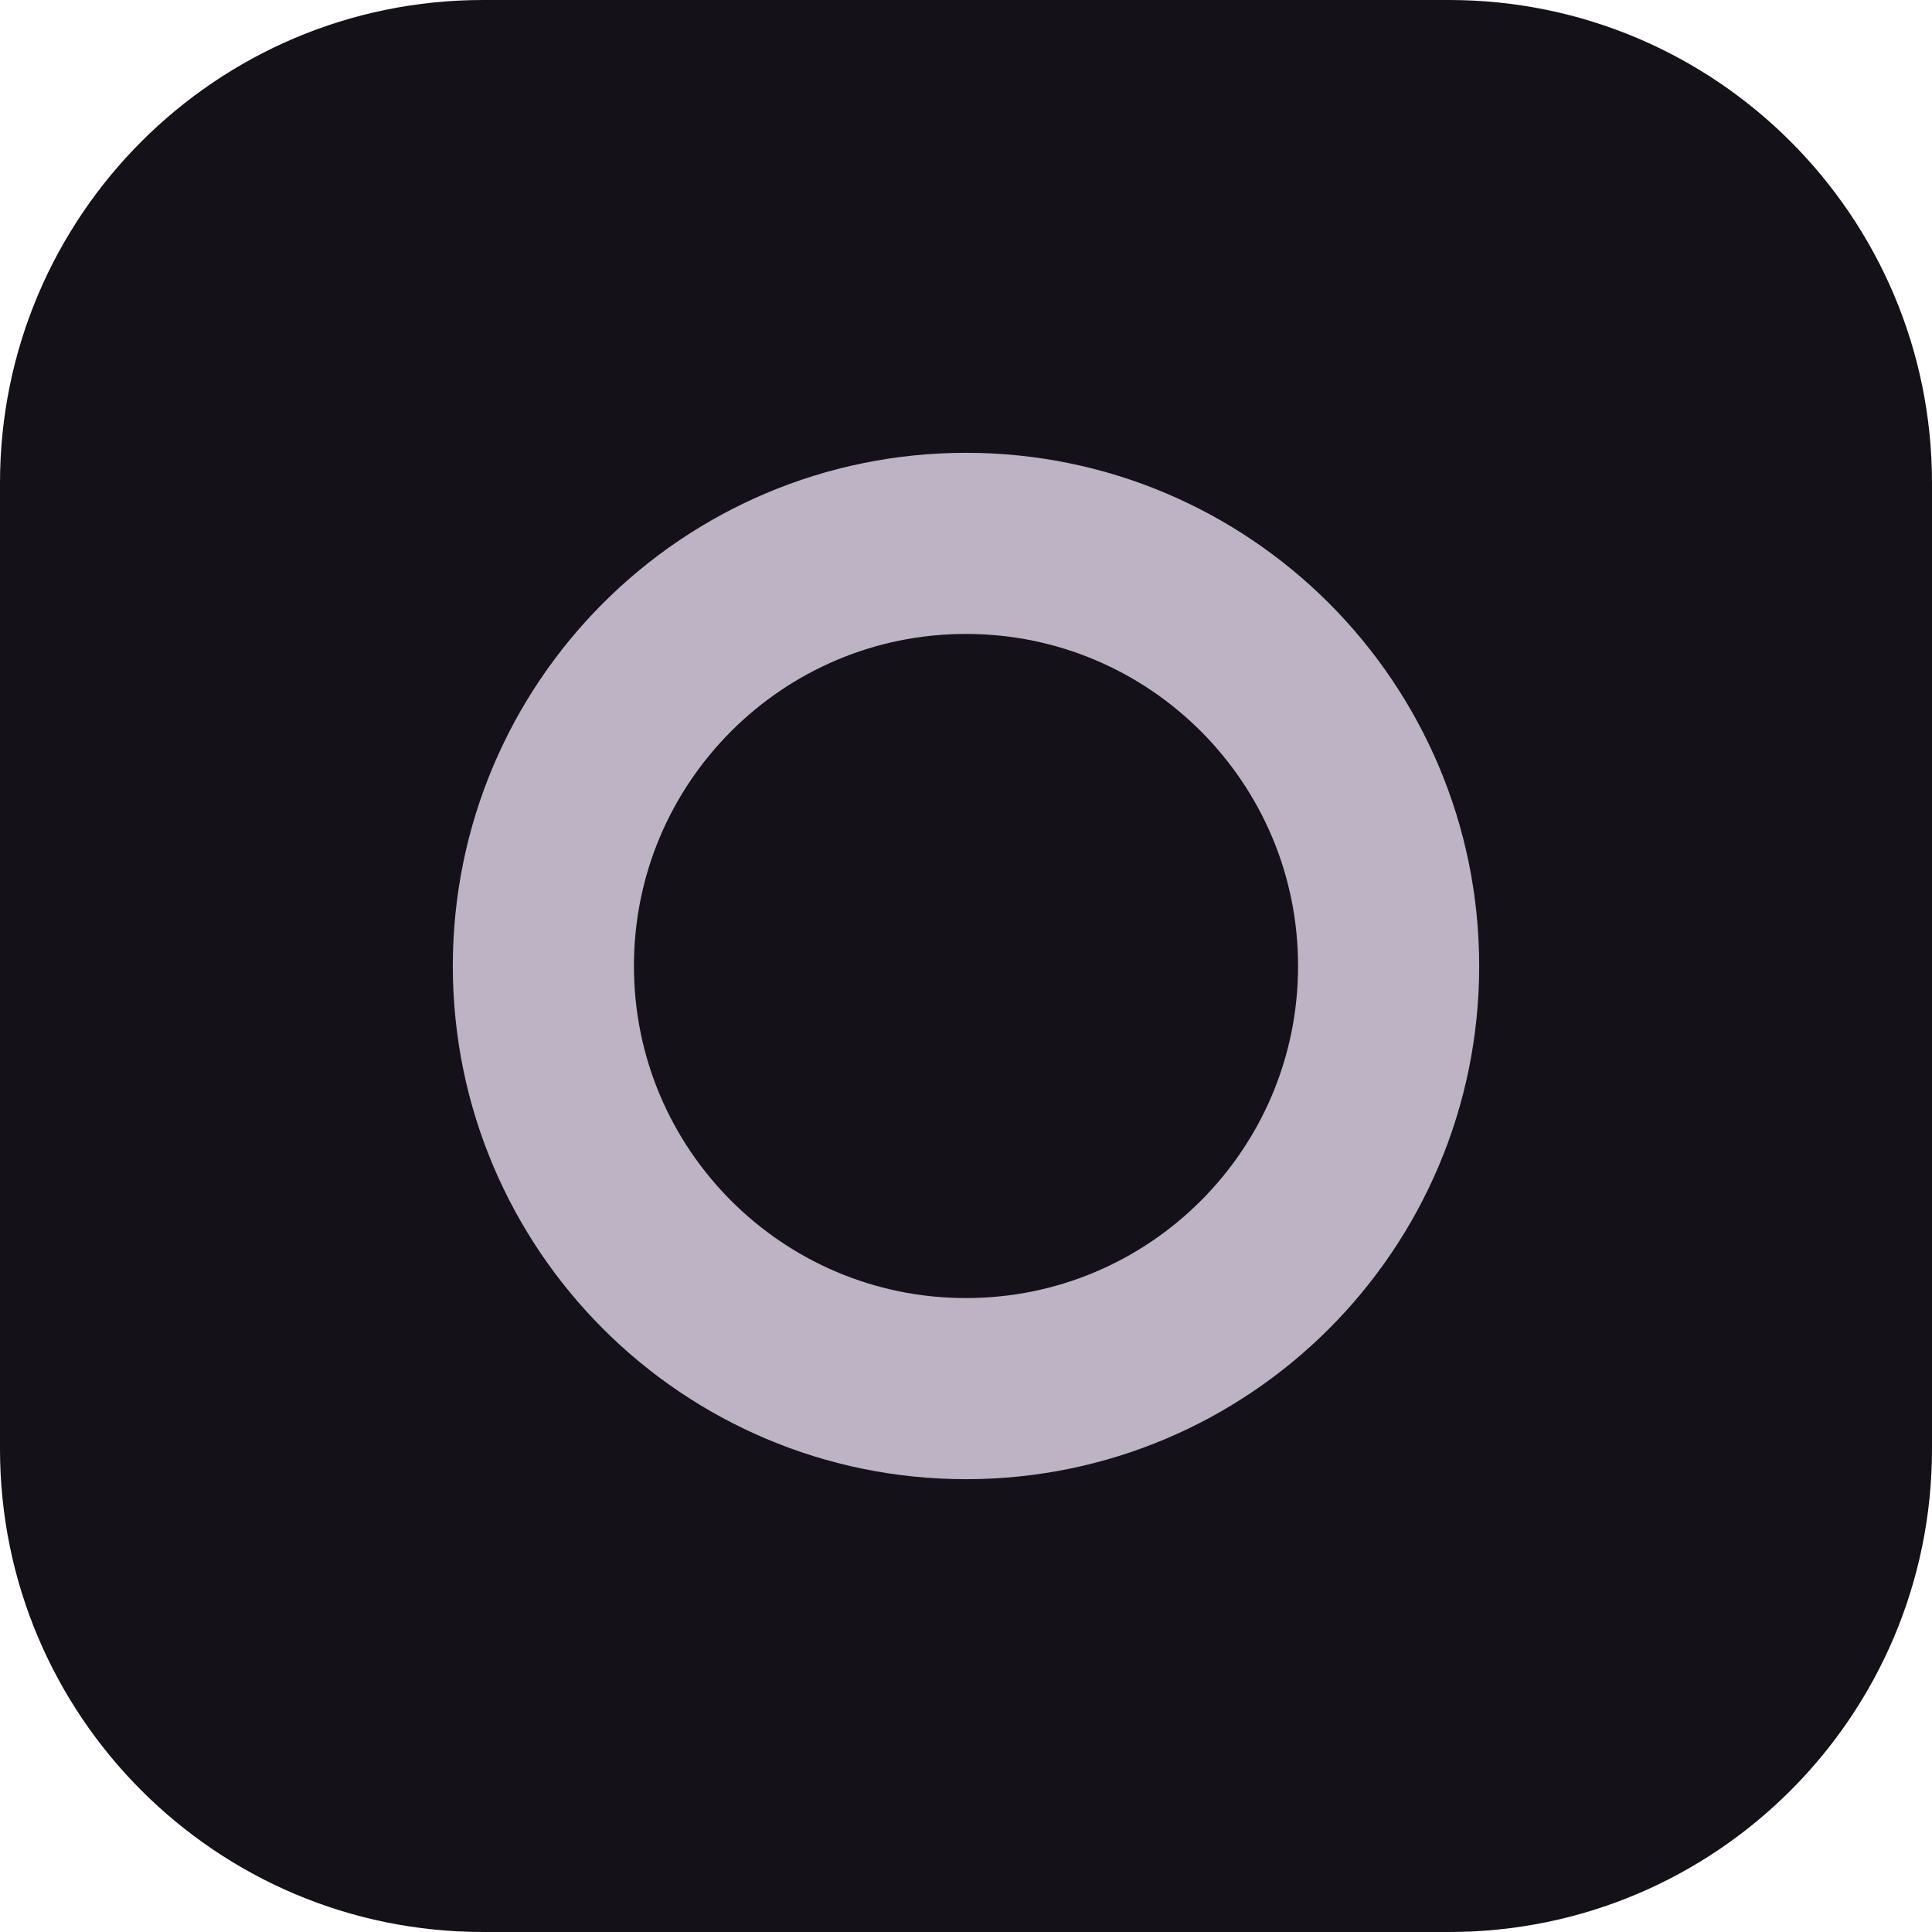
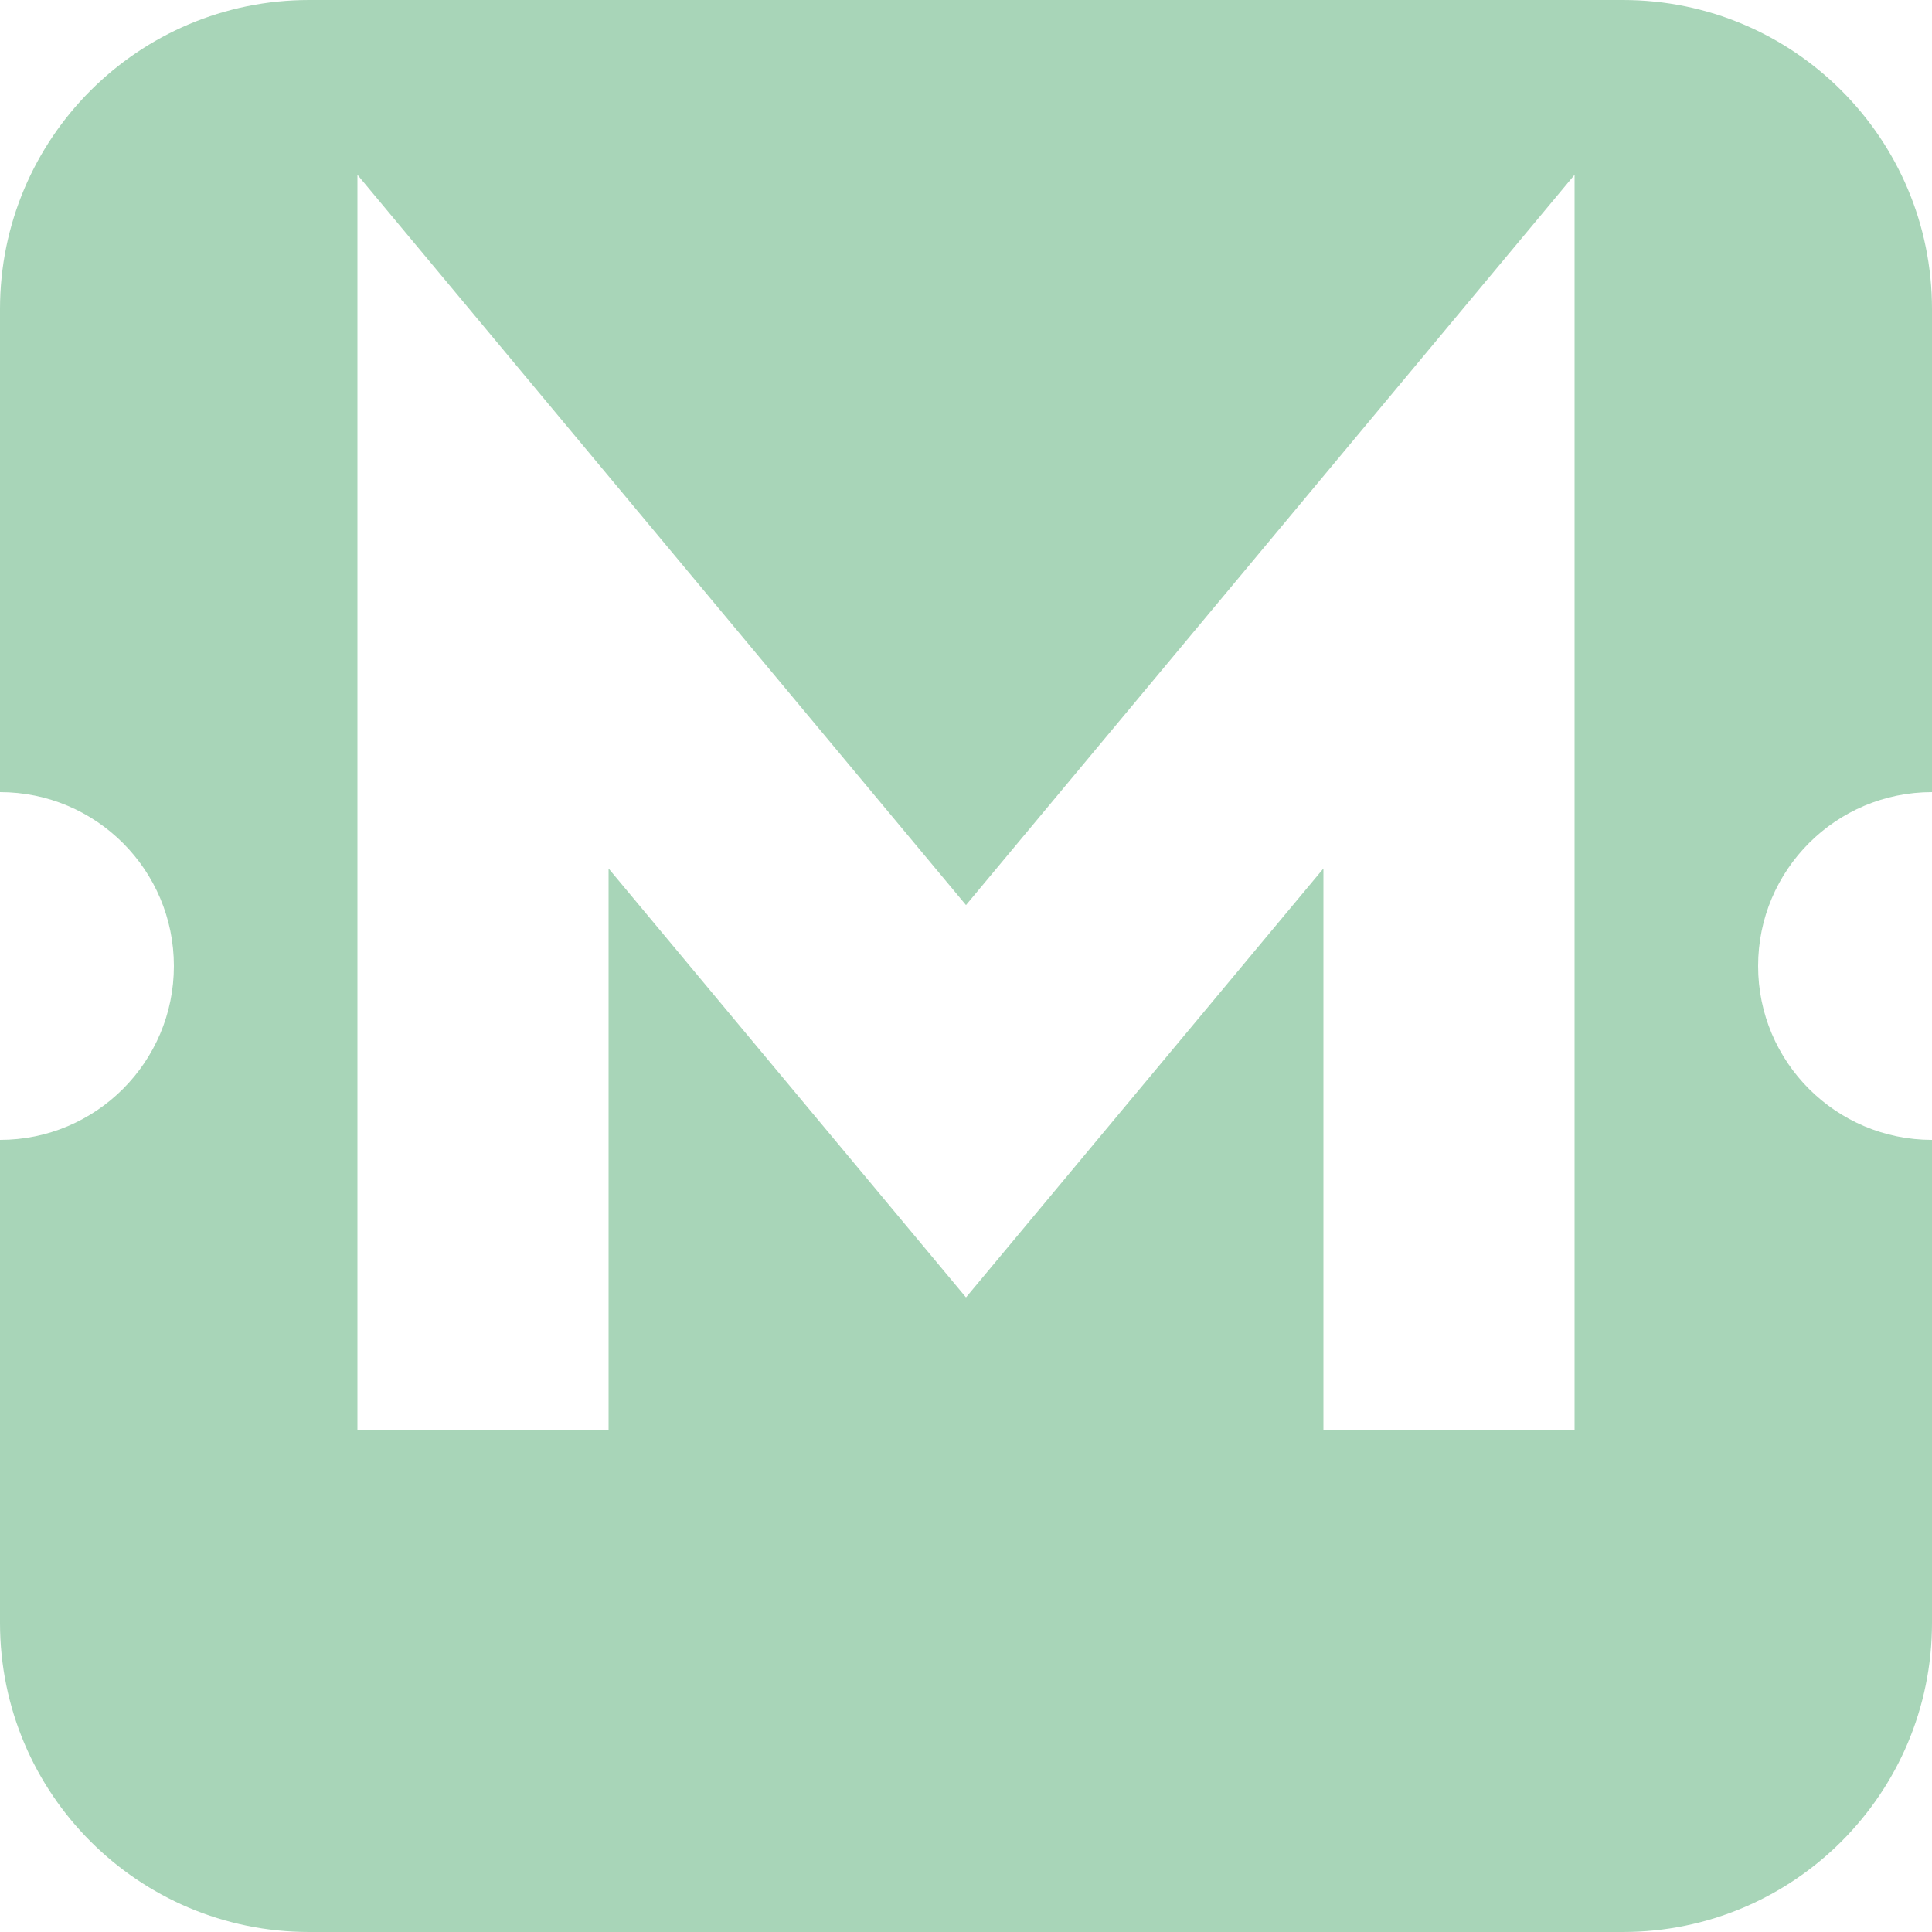
- <svg xmlns="http://www.w3.org/2000/svg" viewBox="0 0 32 32">
-   <rect width="32" height="32" rx="8" fill="#141118" />
-   <circle cx="16" cy="16" r="7" fill="none" stroke="#BDB3C4" stroke-width="3" />
+ <svg xmlns="http://www.w3.org/2000/svg" viewBox="0 0 100 100">
+   <style>path{fill:#A8D5B8}@media (prefers-color-scheme:light){path{fill:#2E5E48}}</style>
+   <path fill-rule="evenodd" d="M16 0H84A16 16 0 0 1 100 16V41A9 9 0 0 0 100 59V84A16 16 0 0 1 84 100H16A16 16 0 0 1 0 84V59A9 9 0 0 0 0 41V16A16 16 0 0 1 16 0ZM31.5 74L31.5 44.953L50 67.153L68.5 44.953L68.5 74L81.5 74L81.5 9.047L50 46.847L18.5 9.047L18.5 74Z" />
</svg>
